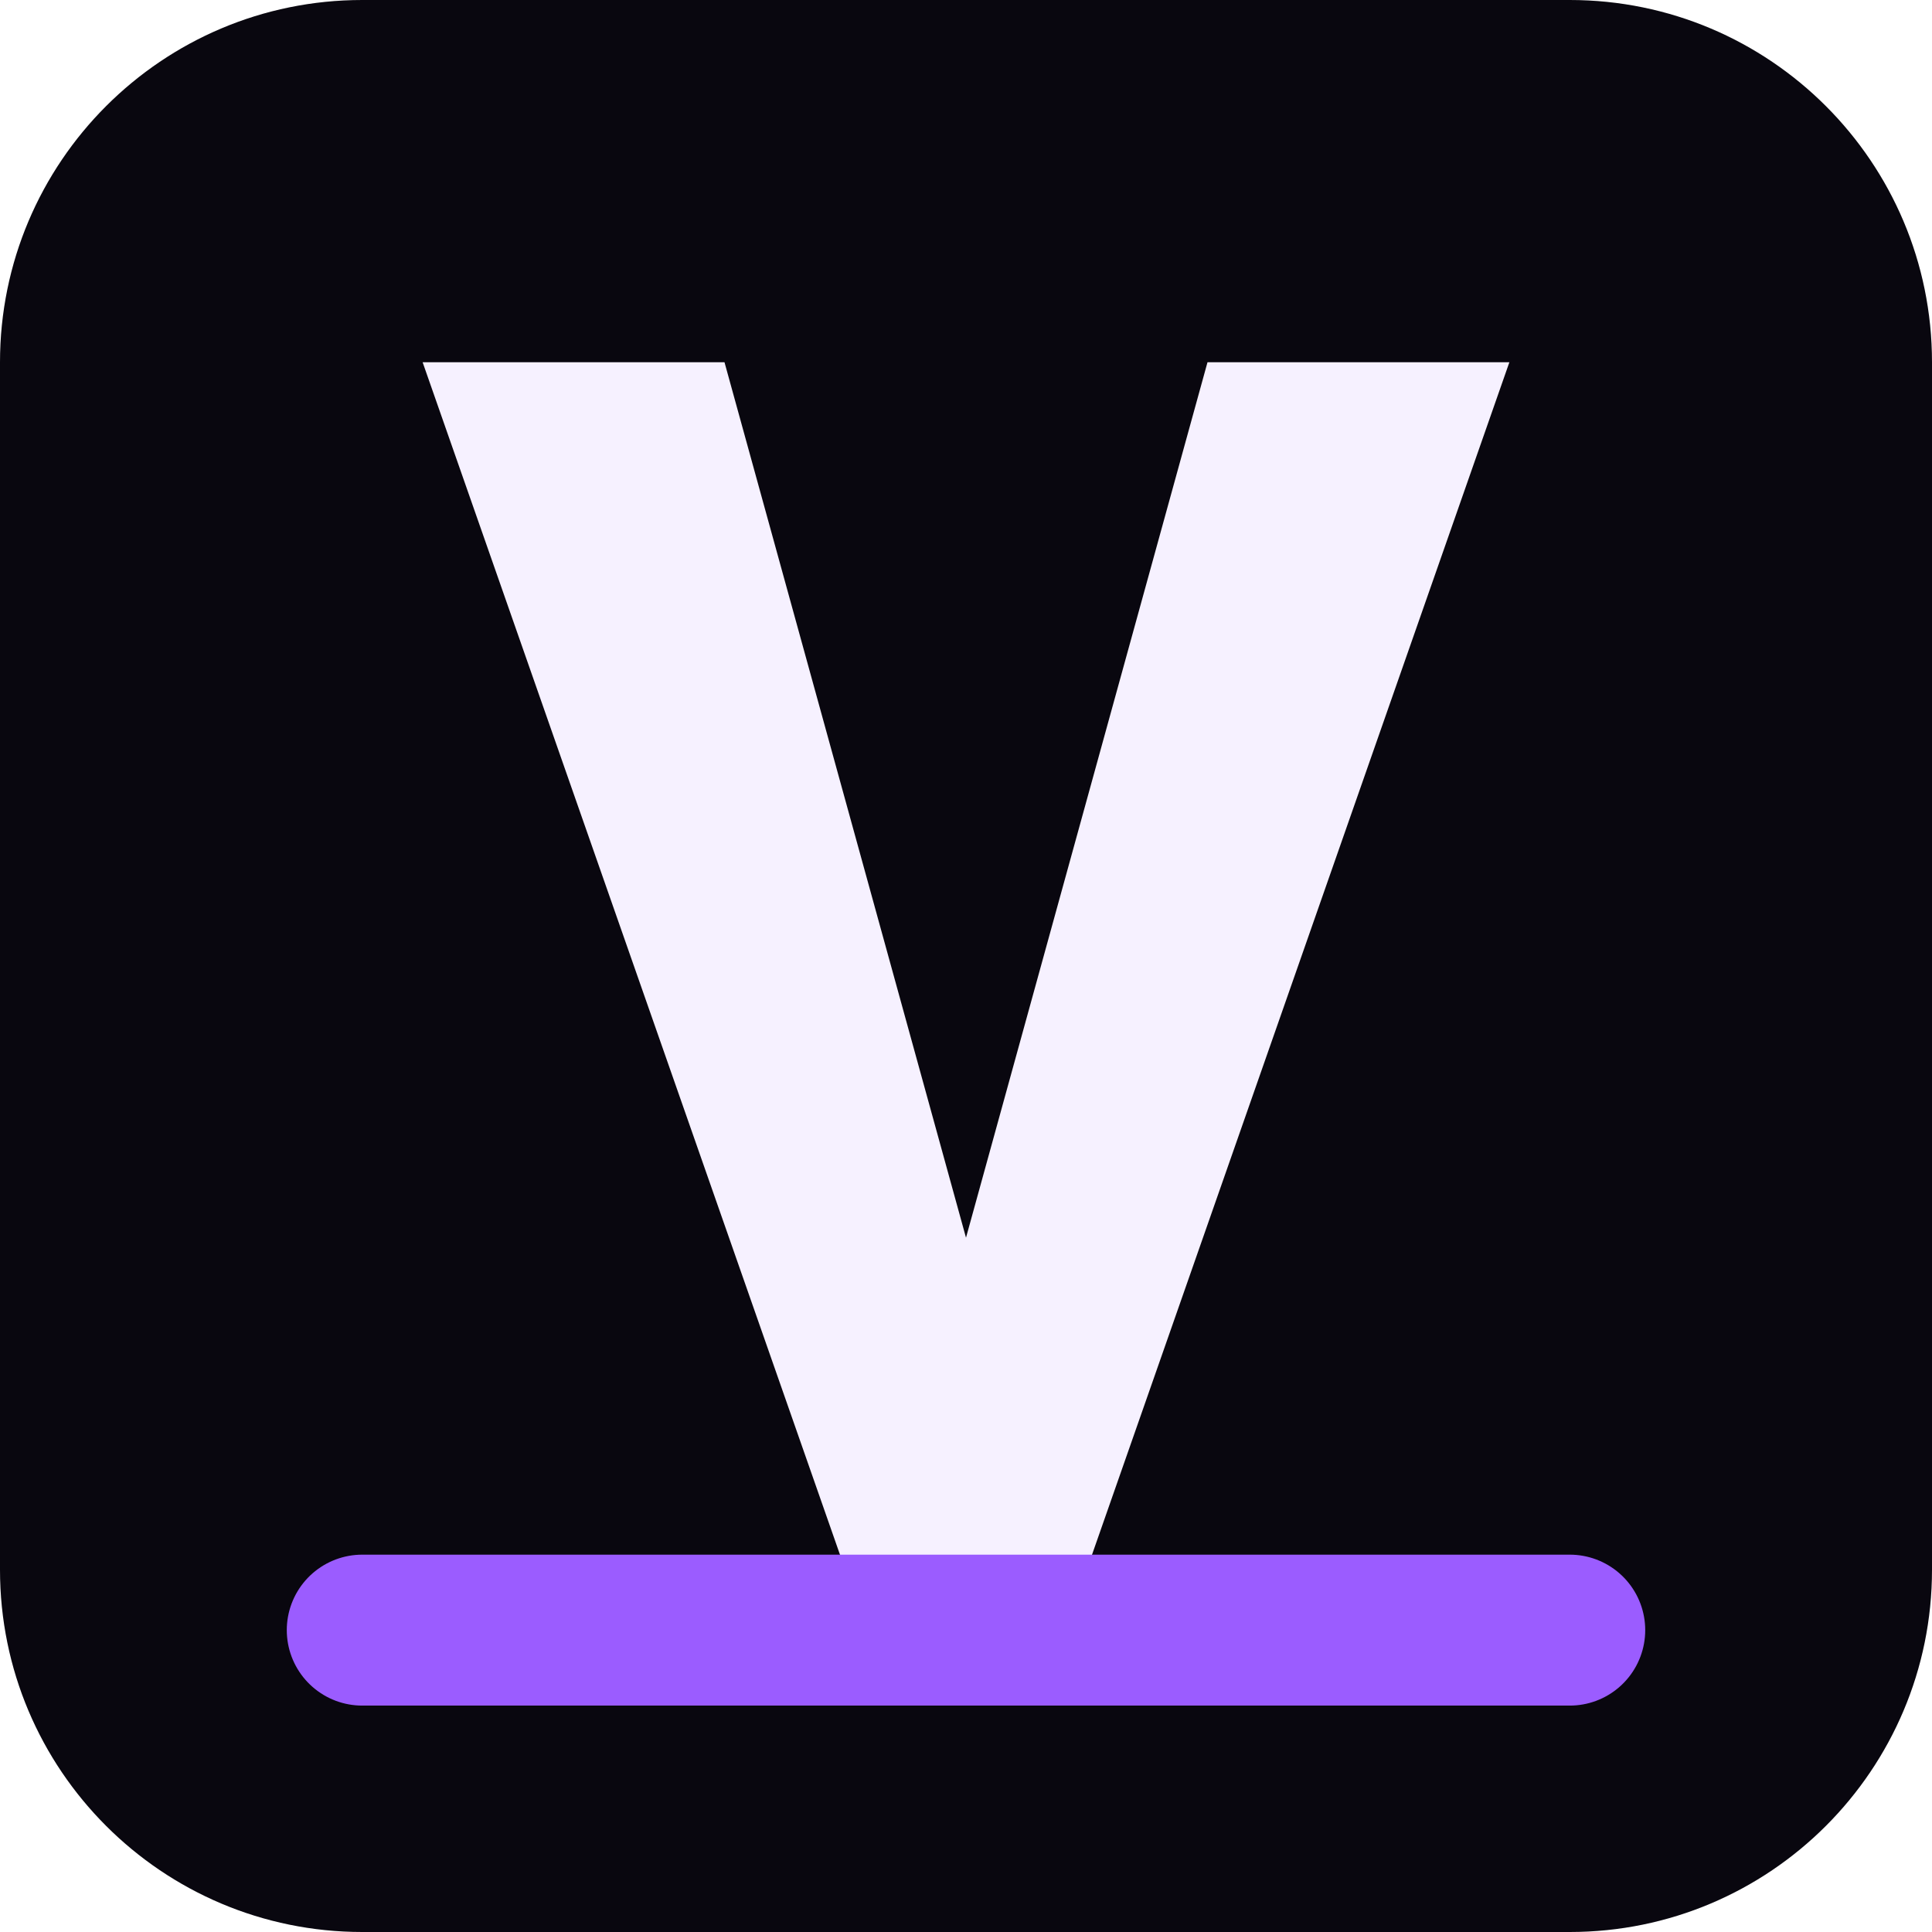
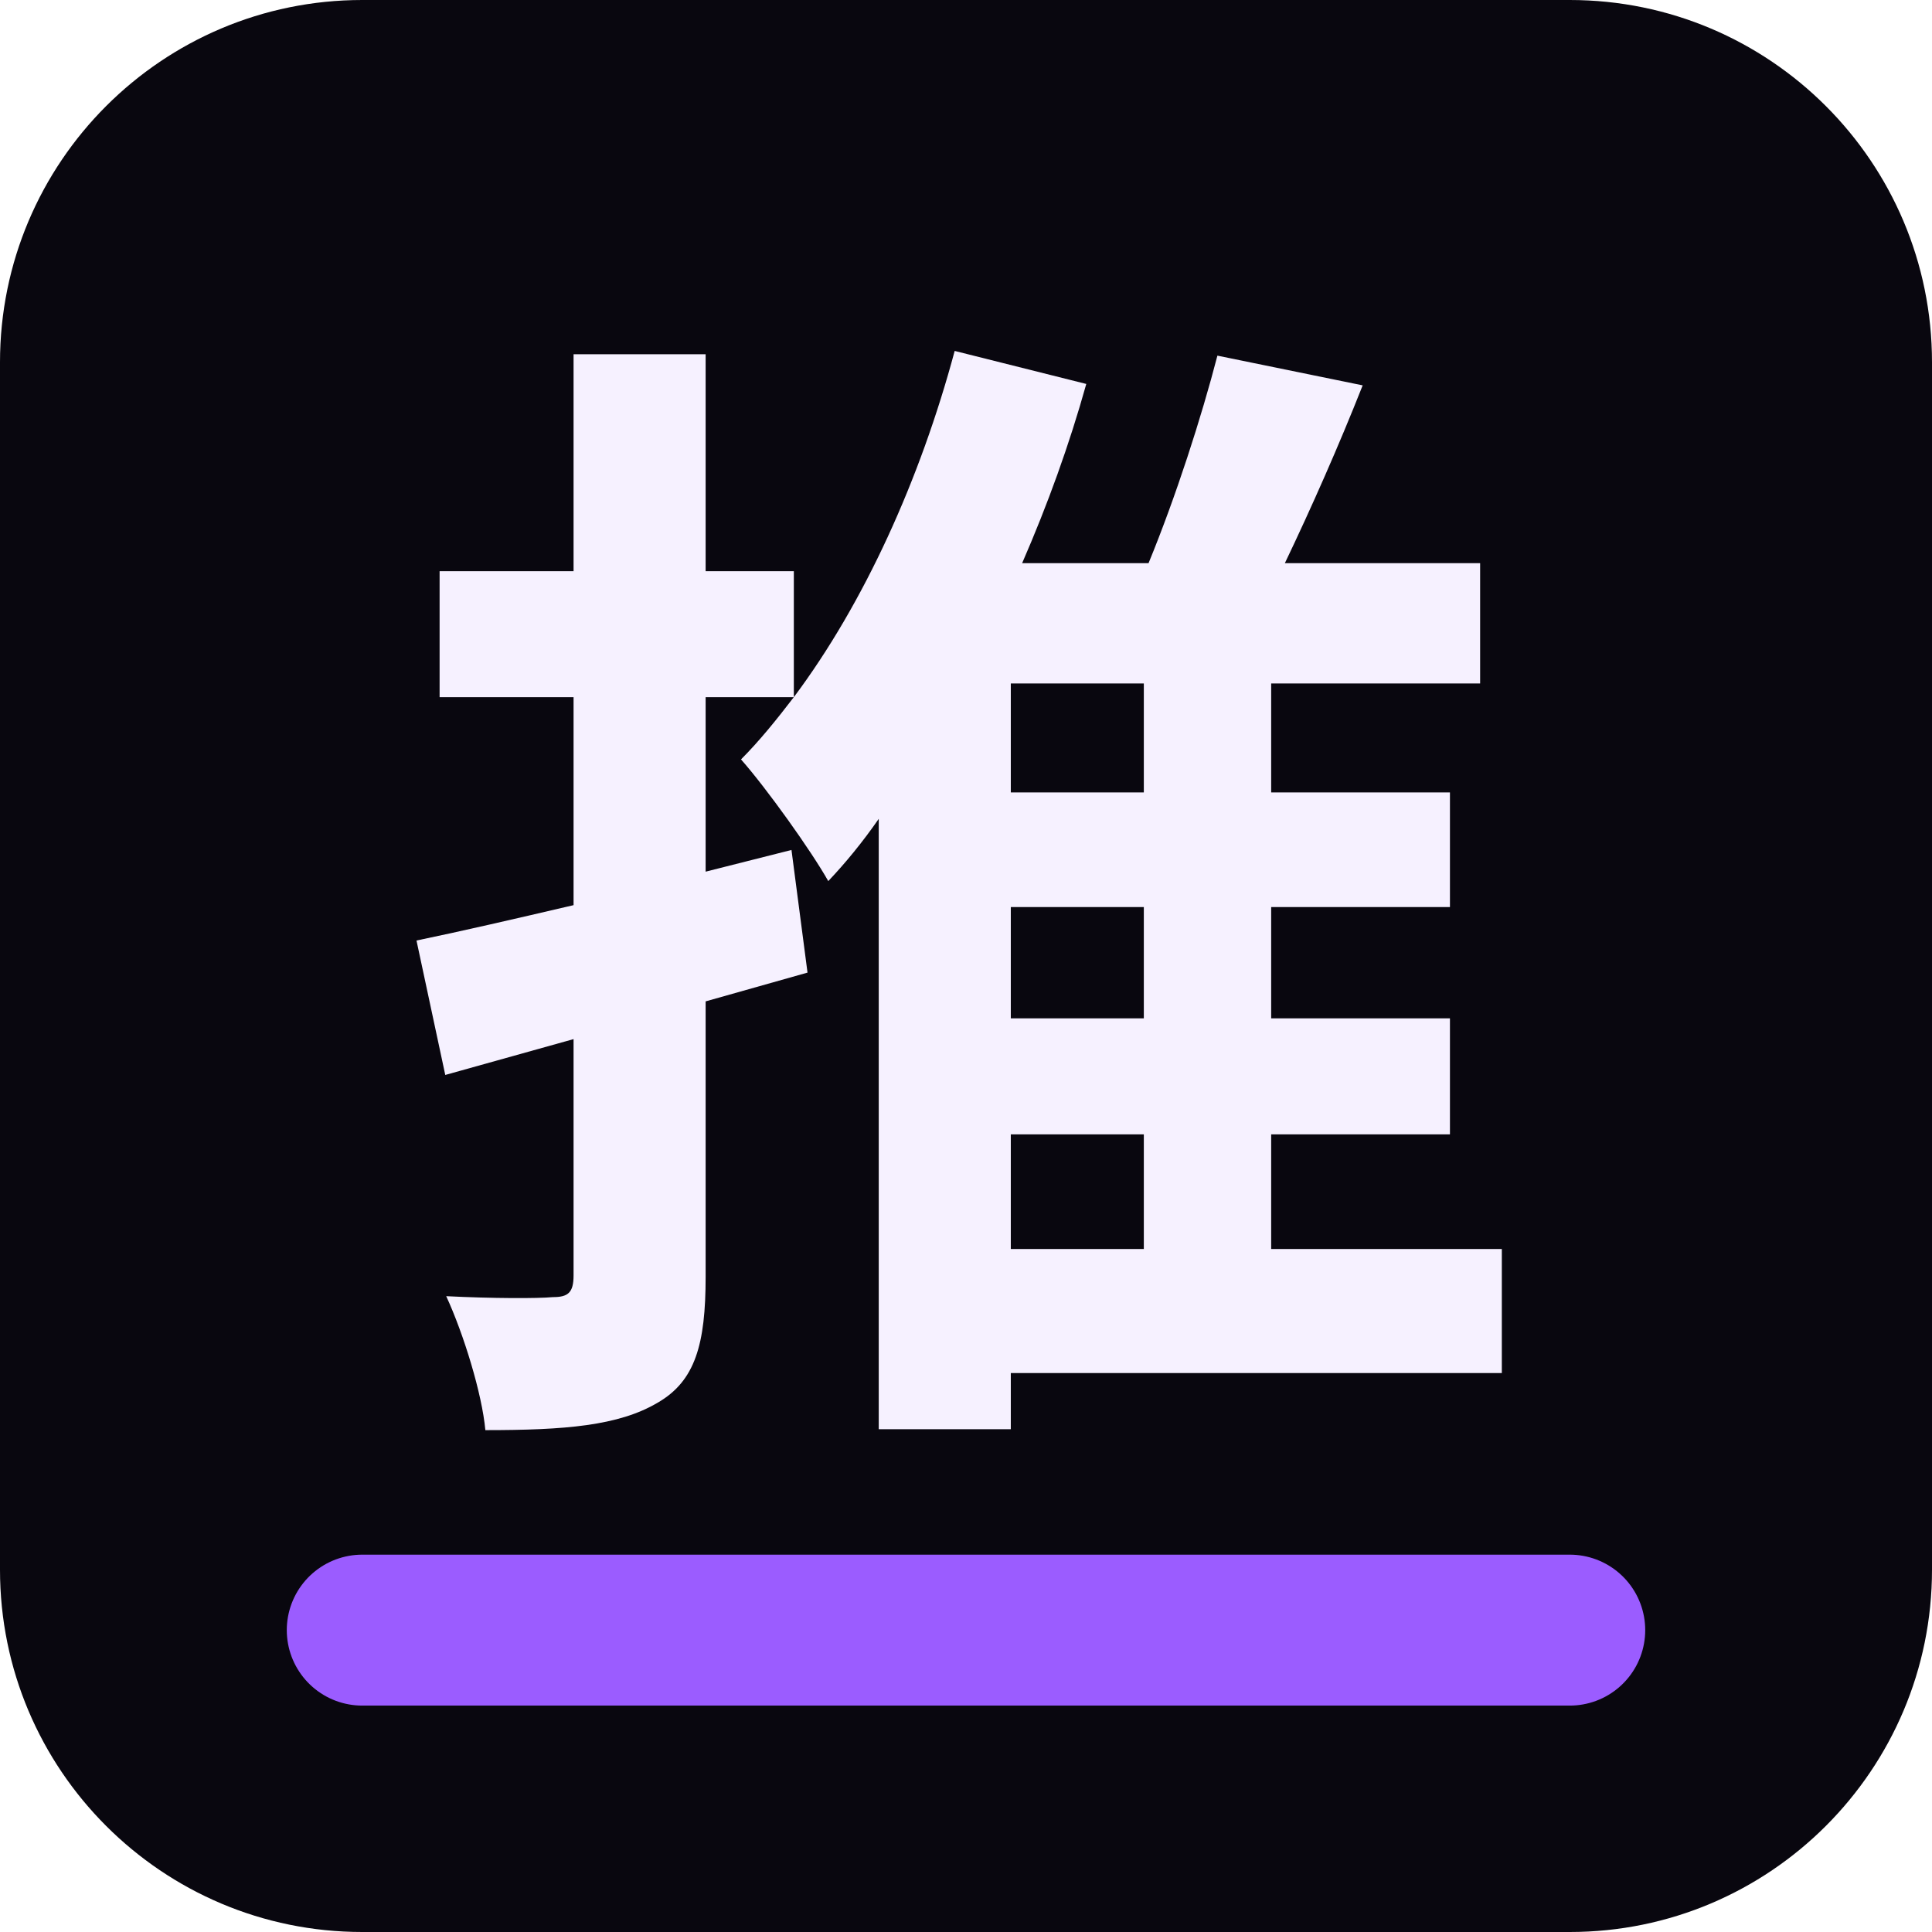
- <svg xmlns="http://www.w3.org/2000/svg" viewBox="0 0 64 64" role="img" aria-label="V系ライブ遠征ナビ">
+ <svg xmlns="http://www.w3.org/2000/svg" viewBox="0 0 64 64" role="img" aria-label="推し活遠征ナビ">
  <rect width="64" height="64" rx="12" fill="#09070f" />
-   <path d="M14 12h10l8 29 8-29h10L36 52h-8L14 12Z" fill="#f6f1ff" />
+   <text x="32" y="44" text-anchor="middle" font-family="serif" font-size="38" font-weight="900" fill="#f6f1ff">推</text>
  <path d="M12 54h40" stroke="#9b5cff" stroke-width="5" stroke-linecap="round" />
</svg>
